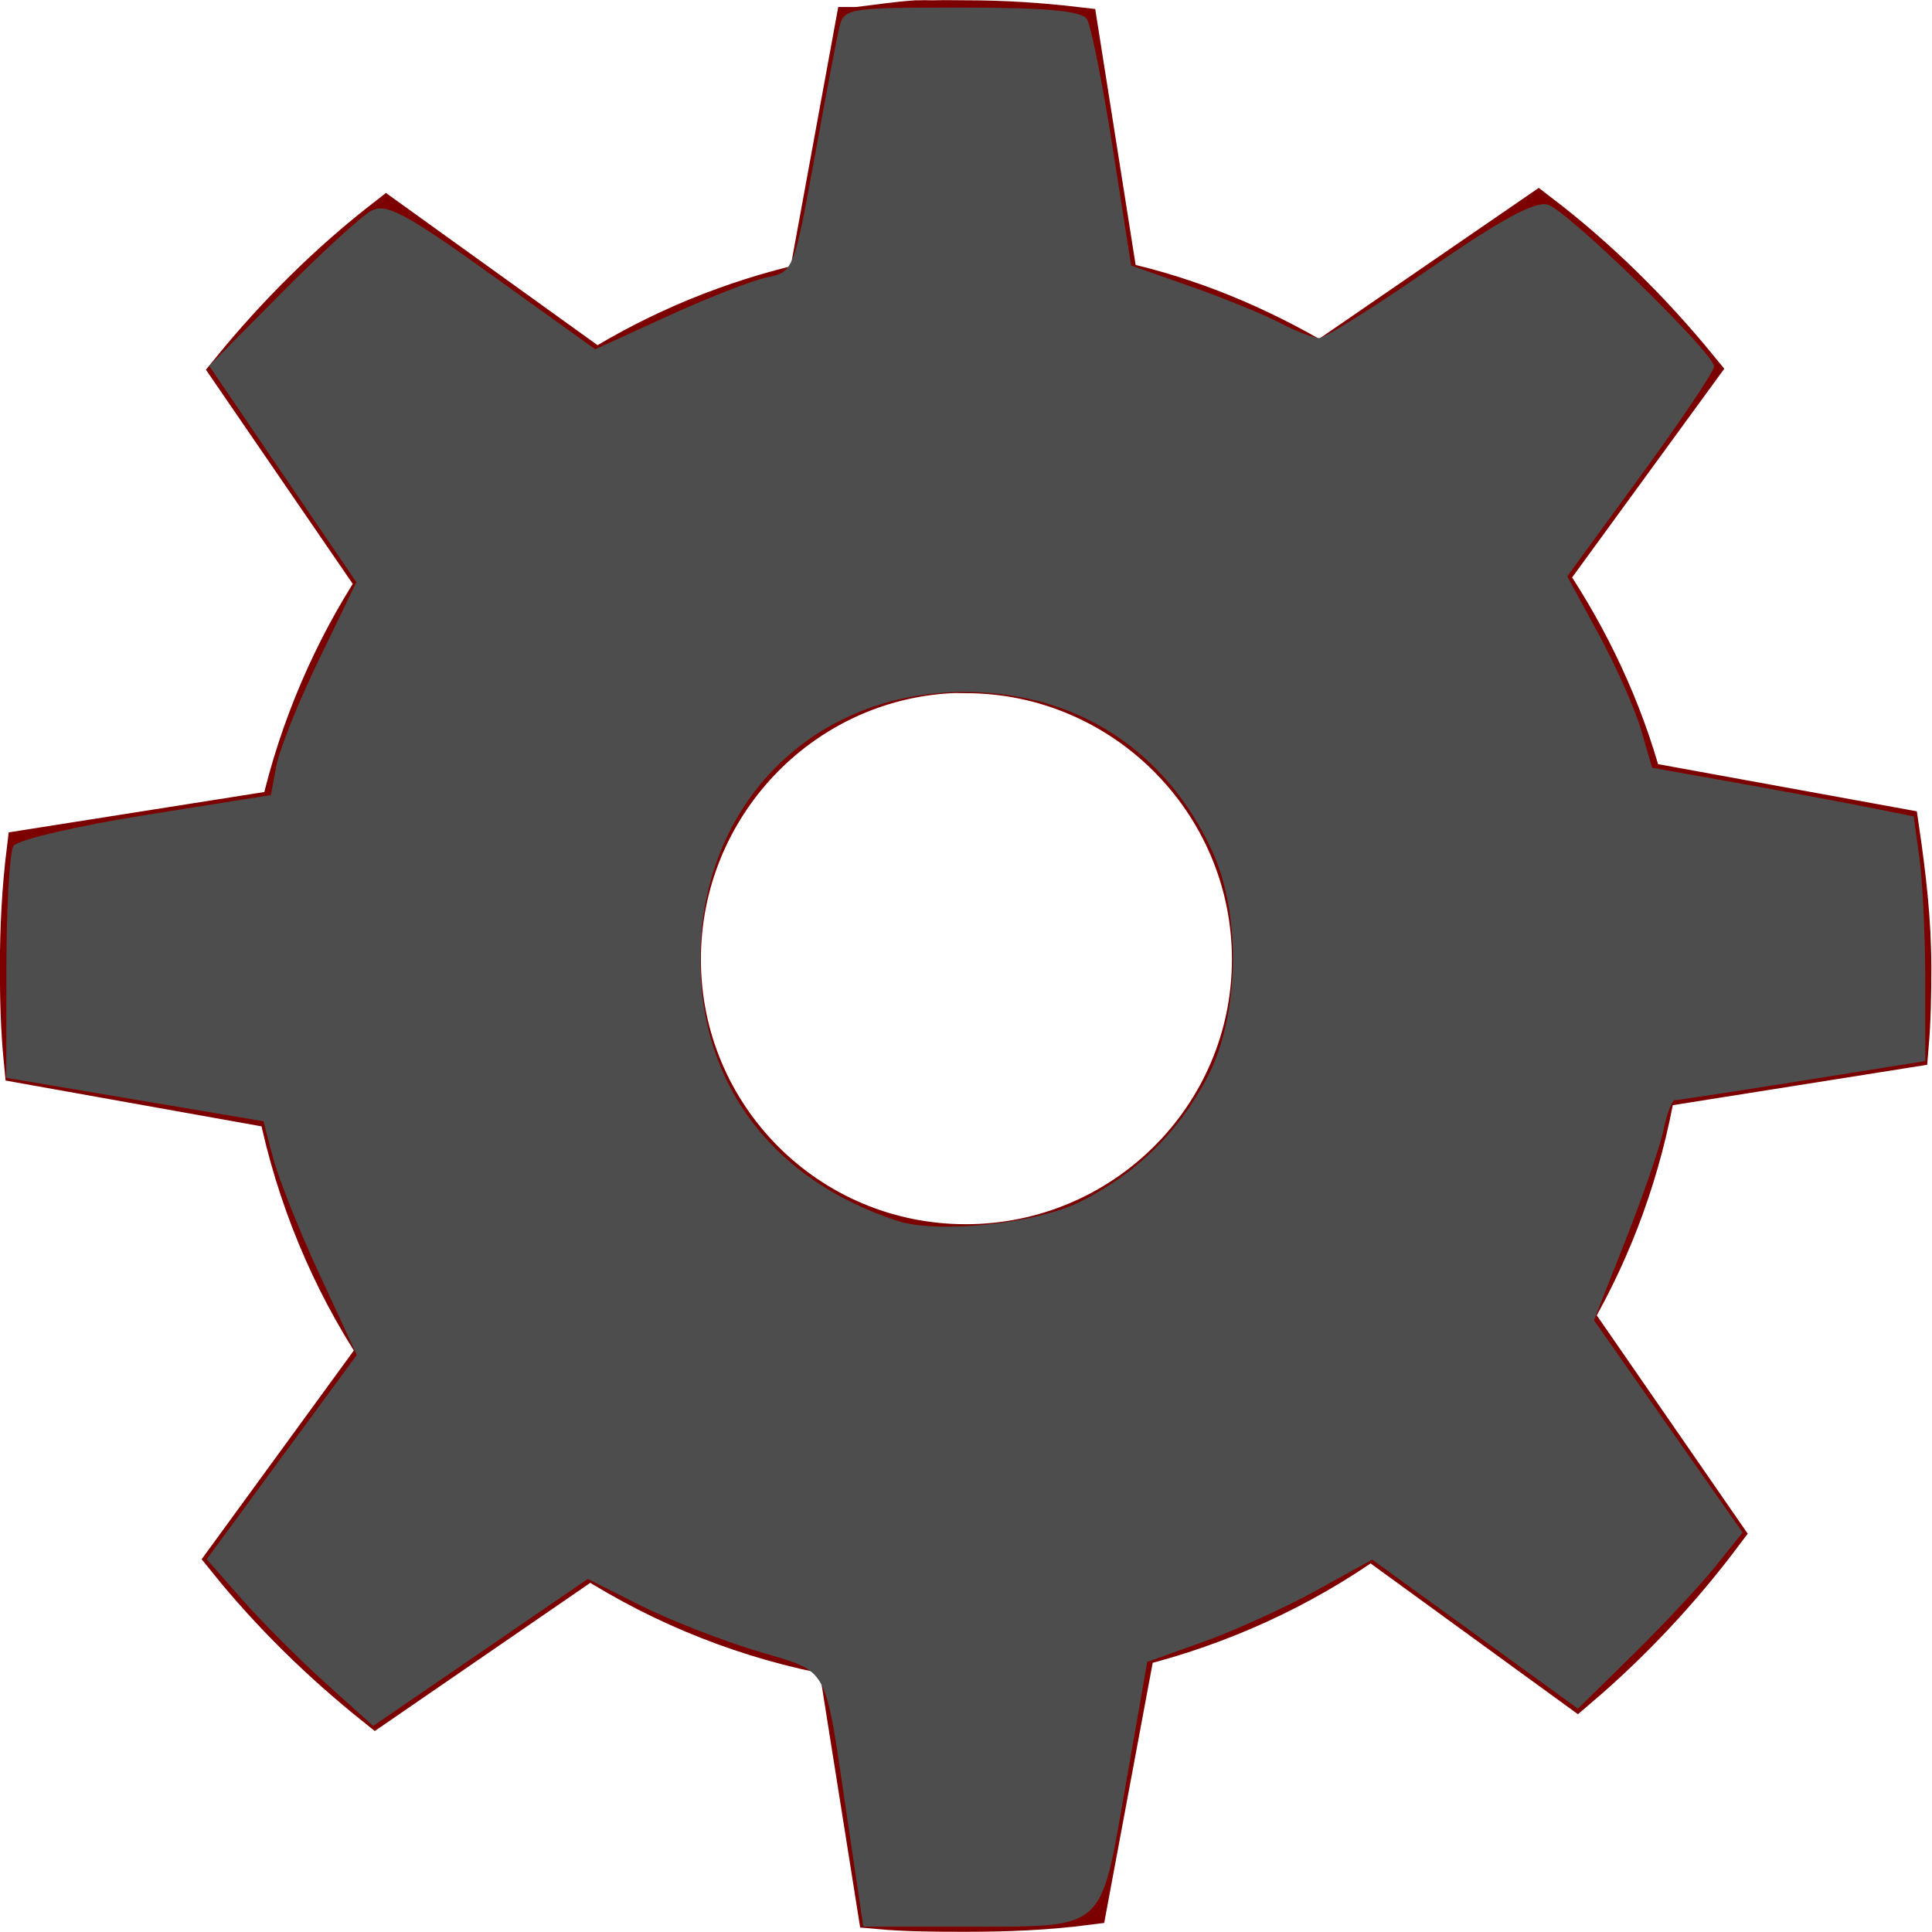
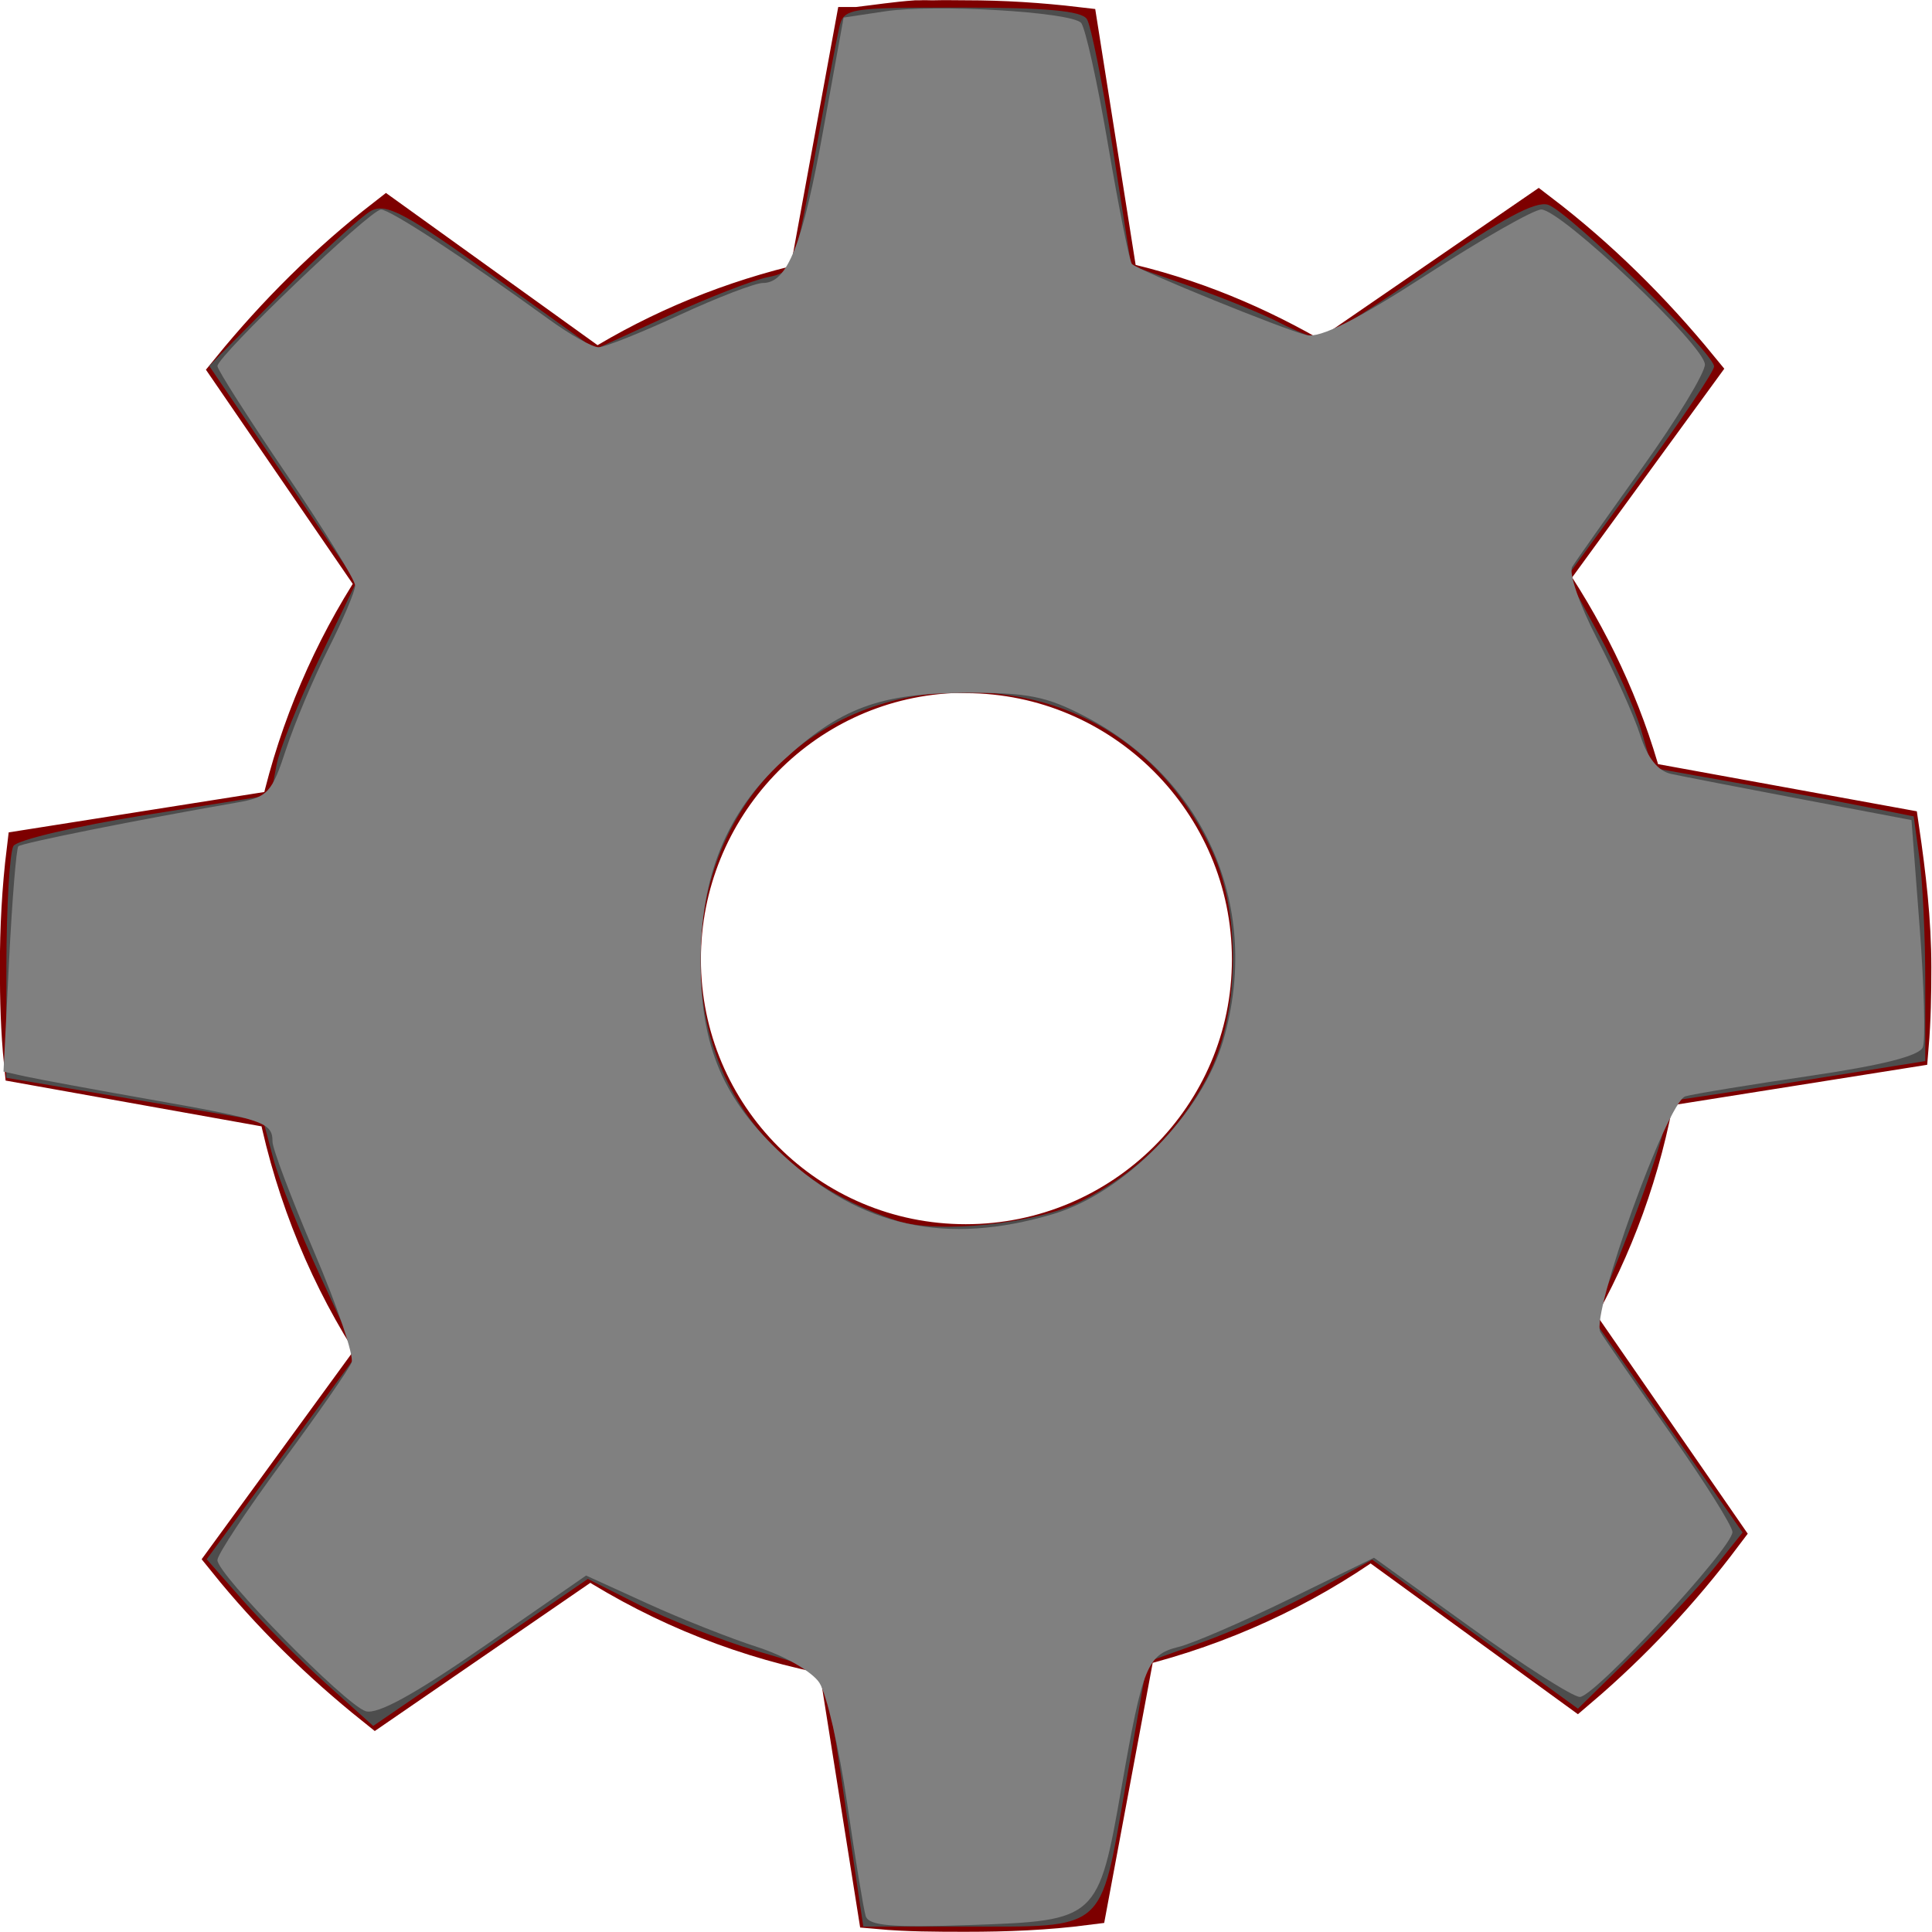
<svg xmlns="http://www.w3.org/2000/svg" id="svg3419" viewBox="0 0 154.88 154.92" version="1.1">
  <defs id="defs8" />
  <g id="layer1" transform="translate(-263.31 -563.77)">
    <path id="path3243" style="color:#000000;stroke:#7d0000;stroke-width:3.432;fill:#7d0000" d="m336.78 565.51c-1.597 0.109-3.15 0.357-4.719 0.536h-0.106l-3.754 20.486c-6.119 1.393-11.875 3.758-17.054 6.972l-16.85-12.12c-4.552 3.534-8.695 7.656-12.334 12.12l11.691 17.054c-3.55 5.425-6.219 11.619-7.723 18.126-0 0.031-0 0.102 0 0.107l-20.379 3.218c-0.372 3.043-0.536 6.188-0.536 9.331 0 2.572 0.071 5.109 0.322 7.615l20.379 3.647c1.449 7.077 4.203 13.686 8.044 19.521l-12.12 16.625c3.471 4.309 7.478 8.233 11.798 11.691l17.161-11.798c5.998 3.826 12.693 6.509 19.95 7.83l3.218 20.272c2.287 0.208 4.632 0.214 6.972 0.214 3.304 0 6.46-0.125 9.653-0.536l3.861-20.701c6.89-1.715 13.363-4.689 18.984-8.688l16.517 12.013c4.284-3.644 8.2-7.833 11.584-12.335l-12.013-17.376c3.253-5.619 5.507-11.818 6.65-18.448l20.272-3.218c0.178-2.115 0.213-4.167 0.213-6.328 0-3.756-0.437-7.438-0.966-11.047l-20.593-3.754c-1.614-5.959-4.262-11.519-7.615-16.518l12.12-16.625c-3.757-4.594-8.042-8.839-12.763-12.442l-17.483 12.013c-5.025-2.972-10.432-5.252-16.303-6.543l-3.218-20.379c-2.929-0.345-5.881-0.536-8.902-0.536-0.817 0-1.657-0.024-2.467 0-0.395 0.013-0.786-0.024-1.18 0-0.106 0.007-0.216-0.007-0.323 0zm2.789 52.127c0.392-0.021 0.783 0 1.18 0 12.696 0 23.06 10.364 23.06 23.06s-10.364 22.953-23.06 22.953-22.953-10.257-22.953-22.953c0-12.299 9.626-22.444 21.773-23.06z" />
    <path style="fill:#4d4d4d;stroke:none;stroke-width:1px;stroke-linecap:butt;stroke-linejoin:miter;stroke-opacity:1" d="m 67.939,145.831 c -1.881,-12.707 -1.3,-11.635 -7.29,-13.455 -2.885,-0.876 -7.106,-2.532 -9.379,-3.68 l -4.134,-2.087 -8.605,5.894 -8.605,5.894 -3.804,-3.42 c -2.092,-1.881 -5.096,-4.888 -6.676,-6.683 l -2.872,-3.263 6.017,-8.191 6.017,-8.191 -2.94,-6.351 C 24.05,98.807 22.365,94.59 21.922,92.929 L 21.118,89.909 10.81,88.167 0.501,86.425 0.512,77.567 c 0.006,-4.872 0.262,-9.253 0.569,-9.736 0.307,-0.483 5.076,-1.598 10.599,-2.478 l 10.041,-1.601 0.444,-2.367 c 0.244,-1.302 1.786,-5.142 3.426,-8.533 l 2.982,-6.166 -5.899,-8.672 -5.899,-8.672 5.786,-5.84 c 3.182,-3.212 6.425,-6.183 7.208,-6.601 1.192,-0.638 2.76,0.199 9.689,5.172 l 8.267,5.933 5.859,-2.678 c 3.223,-1.473 6.804,-2.867 7.959,-3.098 2.054,-0.411 2.135,-0.615 3.73,-9.365 0.897,-4.92 1.801,-9.69 2.009,-10.601 0.368,-1.612 0.631,-1.657 9.826,-1.657 6.75,0 9.618,0.263 10.044,0.92 0.328,0.506 1.26,5.16 2.072,10.342 l 1.477,9.422 4.782,1.681 c 2.63,0.924 5.842,2.234 7.138,2.911 1.296,0.676 2.719,1.23 3.162,1.23 0.443,0 4.433,-2.508 8.866,-5.573 5.756,-3.98 8.468,-5.444 9.484,-5.121 1.629,0.517 13.313,11.898 13.313,12.967 0,0.388 -2.649,4.334 -5.887,8.768 l -5.887,8.061 2.513,4.622 c 1.382,2.542 2.914,5.996 3.404,7.675 l 0.891,3.053 6.717,1.198 c 3.694,0.659 8.413,1.536 10.486,1.949 l 3.77,0.751 0.464,3.384 c 0.255,1.861 0.464,6.276 0.464,9.811 l 0,6.427 -9.838,1.569 c -5.411,0.863 -10.023,1.569 -10.249,1.569 -0.226,0 -0.634,1.077 -0.907,2.393 -0.273,1.316 -1.638,5.284 -3.034,8.818 l -2.538,6.426 5.96,8.512 5.96,8.512 -2.191,2.732 c -1.205,1.503 -4.176,4.682 -6.602,7.064 l -4.411,4.332 -8.25,-5.975 -8.25,-5.975 -4.513,2.488 c -2.482,1.368 -6.541,3.213 -9.019,4.1 l -4.506,1.612 -1.745,9.961 c -2.068,11.807 -1.435,11.263 -13.097,11.263 l -7.927,0 -1.281,-8.651 z M 86.643,96.349 c 4.47,-2.243 7.837,-5.543 10.171,-9.97 2.56,-4.857 2.745,-12.983 0.412,-18.076 -3.727,-8.135 -10.865,-12.769 -19.743,-12.818 -12.244,-0.068 -21.259,8.944 -21.332,21.323 -0.059,10.049 5.713,17.765 15.767,21.075 3.271,1.077 11.159,0.255 14.725,-1.533 z" id="path3336" transform="translate(263.31,563.77)" />
+     <path style="fill:#808080" d="m 69.416,153.643 c -0.17,-0.551 -0.84,-4.627 -1.489,-9.058 -0.649,-4.431 -1.651,-8.776 -2.227,-9.655 -0.583,-0.889 -2.783,-2.156 -4.962,-2.856 -2.153,-0.692 -6.126,-2.265 -8.829,-3.498 l -4.915,-2.24 -8.158,5.654 c -5.605,3.884 -8.583,5.519 -9.516,5.223 -1.648,-0.523 -11.886,-10.955 -11.886,-12.112 0,-0.453 2.338,-3.988 5.195,-7.857 2.857,-3.869 5.362,-7.468 5.565,-7.997 0.203,-0.529 -1.141,-4.498 -2.987,-8.82 -1.846,-4.321 -3.356,-8.32 -3.356,-8.885 0,-1.534 -0.676,-1.768 -9.722,-3.365 C 7.557,87.37 3.019,86.533 2.047,86.318 L 0.281,85.927 0.727,77.042 C 0.973,72.156 1.308,68.024 1.472,67.86 1.732,67.6 11.172,65.711 19.013,64.351 c 2.456,-0.426 2.788,-0.787 3.927,-4.272 0.685,-2.094 2.211,-5.72 3.392,-8.059 1.181,-2.339 2.147,-4.618 2.147,-5.065 0,-0.447 -2.485,-4.472 -5.522,-8.945 -3.037,-4.473 -5.522,-8.366 -5.522,-8.65 0,-0.825 12.255,-12.558 13.116,-12.558 0.735,0 6.652,3.87 13.493,8.825 1.684,1.22 3.463,2.218 3.953,2.218 0.49,0 3.4,-1.16 6.468,-2.577 3.068,-1.417 6.088,-2.577 6.713,-2.577 1.971,0 3.17,-3.044 4.843,-12.298 l 1.624,-8.985 3.34,-0.501 c 3.967,-0.595 14.831,0.042 15.697,0.92 0.334,0.339 1.312,4.751 2.172,9.804 0.86,5.053 1.721,9.346 1.914,9.539 0.515,0.515 12.177,5.26 14.004,5.699 1.09,0.262 4.005,-1.204 9.643,-4.847 4.444,-2.872 8.573,-5.222 9.175,-5.222 1.579,0 13.119,10.934 13.119,12.429 0,0.692 -2.272,4.429 -5.049,8.304 -2.777,3.876 -5.293,7.441 -5.591,7.923 -0.299,0.484 0.604,3.085 2.015,5.805 1.406,2.71 2.954,6.171 3.44,7.689 0.588,1.838 1.418,2.877 2.482,3.108 0.88,0.191 5.575,1.102 10.434,2.024 l 8.835,1.677 0.655,8.587 c 0.36,4.723 0.477,9.052 0.259,9.621 -0.267,0.696 -3.244,1.451 -9.122,2.314 -4.799,0.705 -9.264,1.437 -9.922,1.628 -1.449,0.42 -7.618,17.532 -6.814,18.901 0.295,0.504 2.799,4.125 5.562,8.047 2.764,3.922 5.025,7.518 5.025,7.991 0,1.273 -11.057,13.223 -12.235,13.223 -0.556,0 -4.497,-2.511 -8.758,-5.581 l -7.748,-5.581 -6.797,3.319 c -3.738,1.826 -7.732,3.551 -8.875,3.833 -2.511,0.621 -2.875,1.517 -4.574,11.26 -1.848,10.597 -1.952,10.692 -12.037,11.037 -6.429,0.22 -8.233,0.066 -8.477,-0.722 z M 84.425,97.357 C 90.159,95.654 96.379,89.309 98.092,83.414 101.154,72.881 96.739,62.534 87.011,57.449 83.912,55.829 82.399,55.53 77.44,55.557 c -6.918,0.037 -10.074,1.212 -14.691,5.468 -4.507,4.154 -6.573,9.234 -6.569,16.15 0.004,6.776 1.841,11.056 6.644,15.483 6.241,5.752 13.058,7.235 21.601,4.698 z" id="path3335" transform="translate(263.31,563.77)" />
  </g>
</svg>
